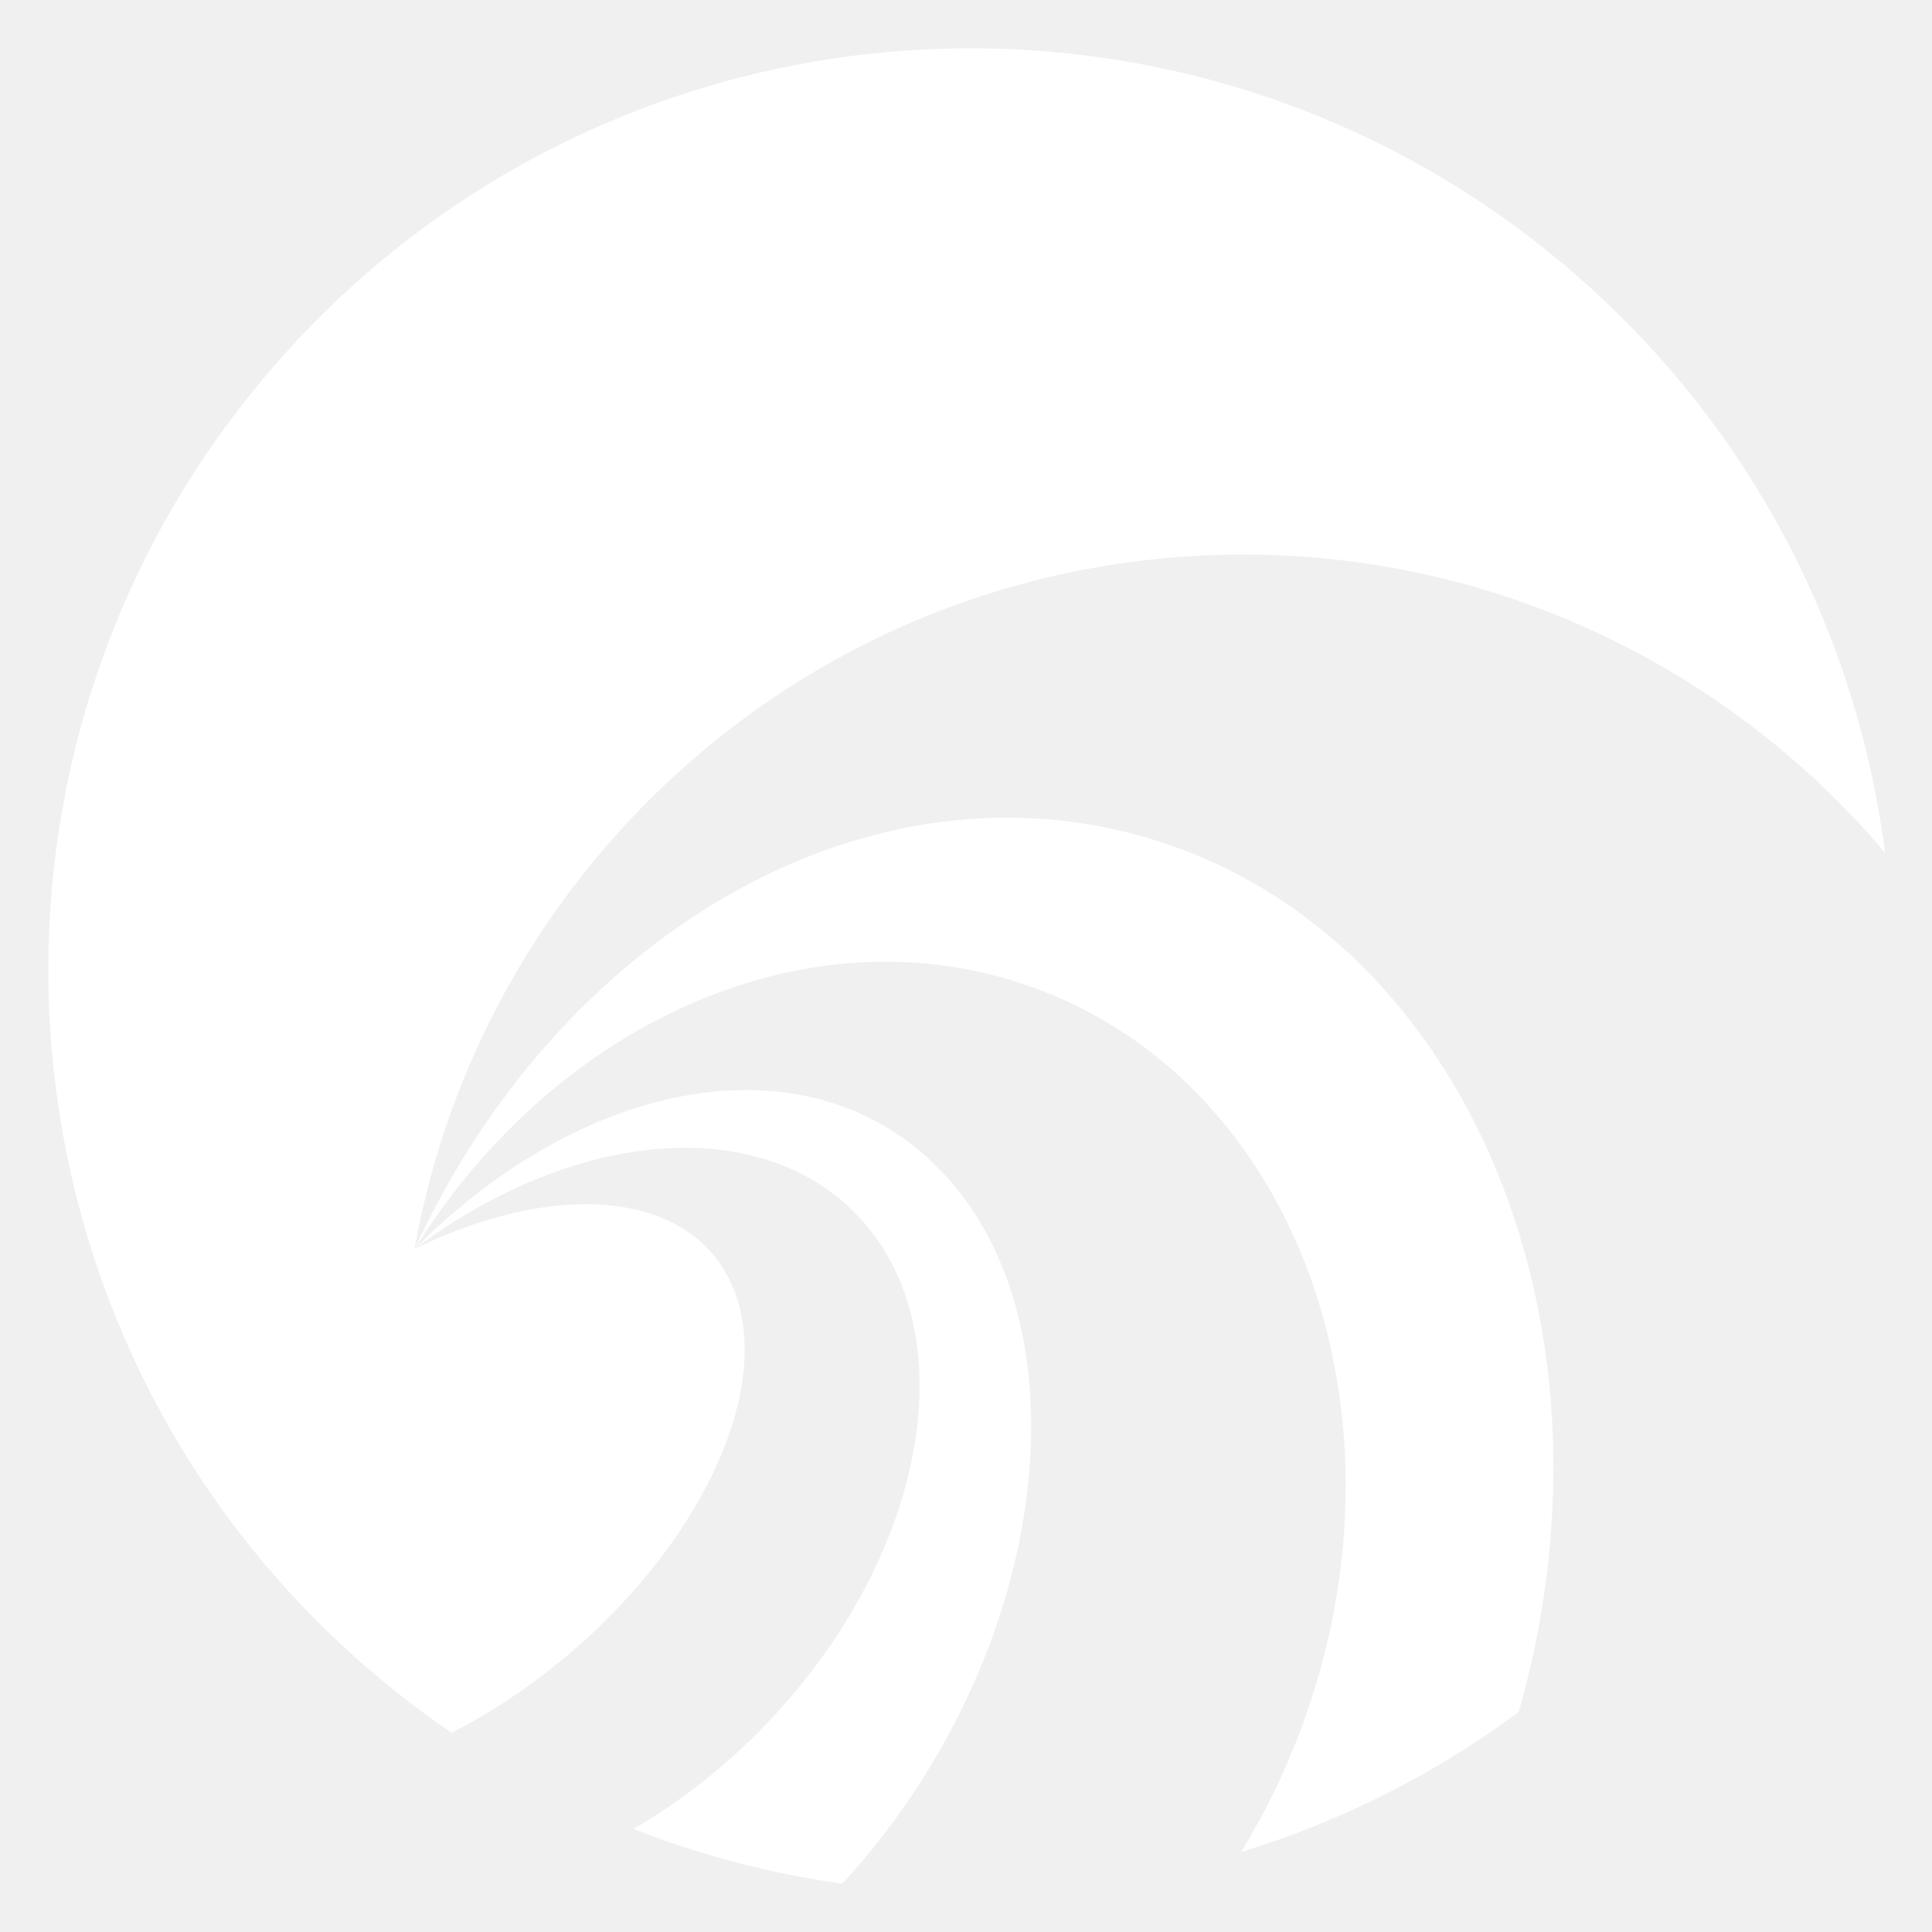
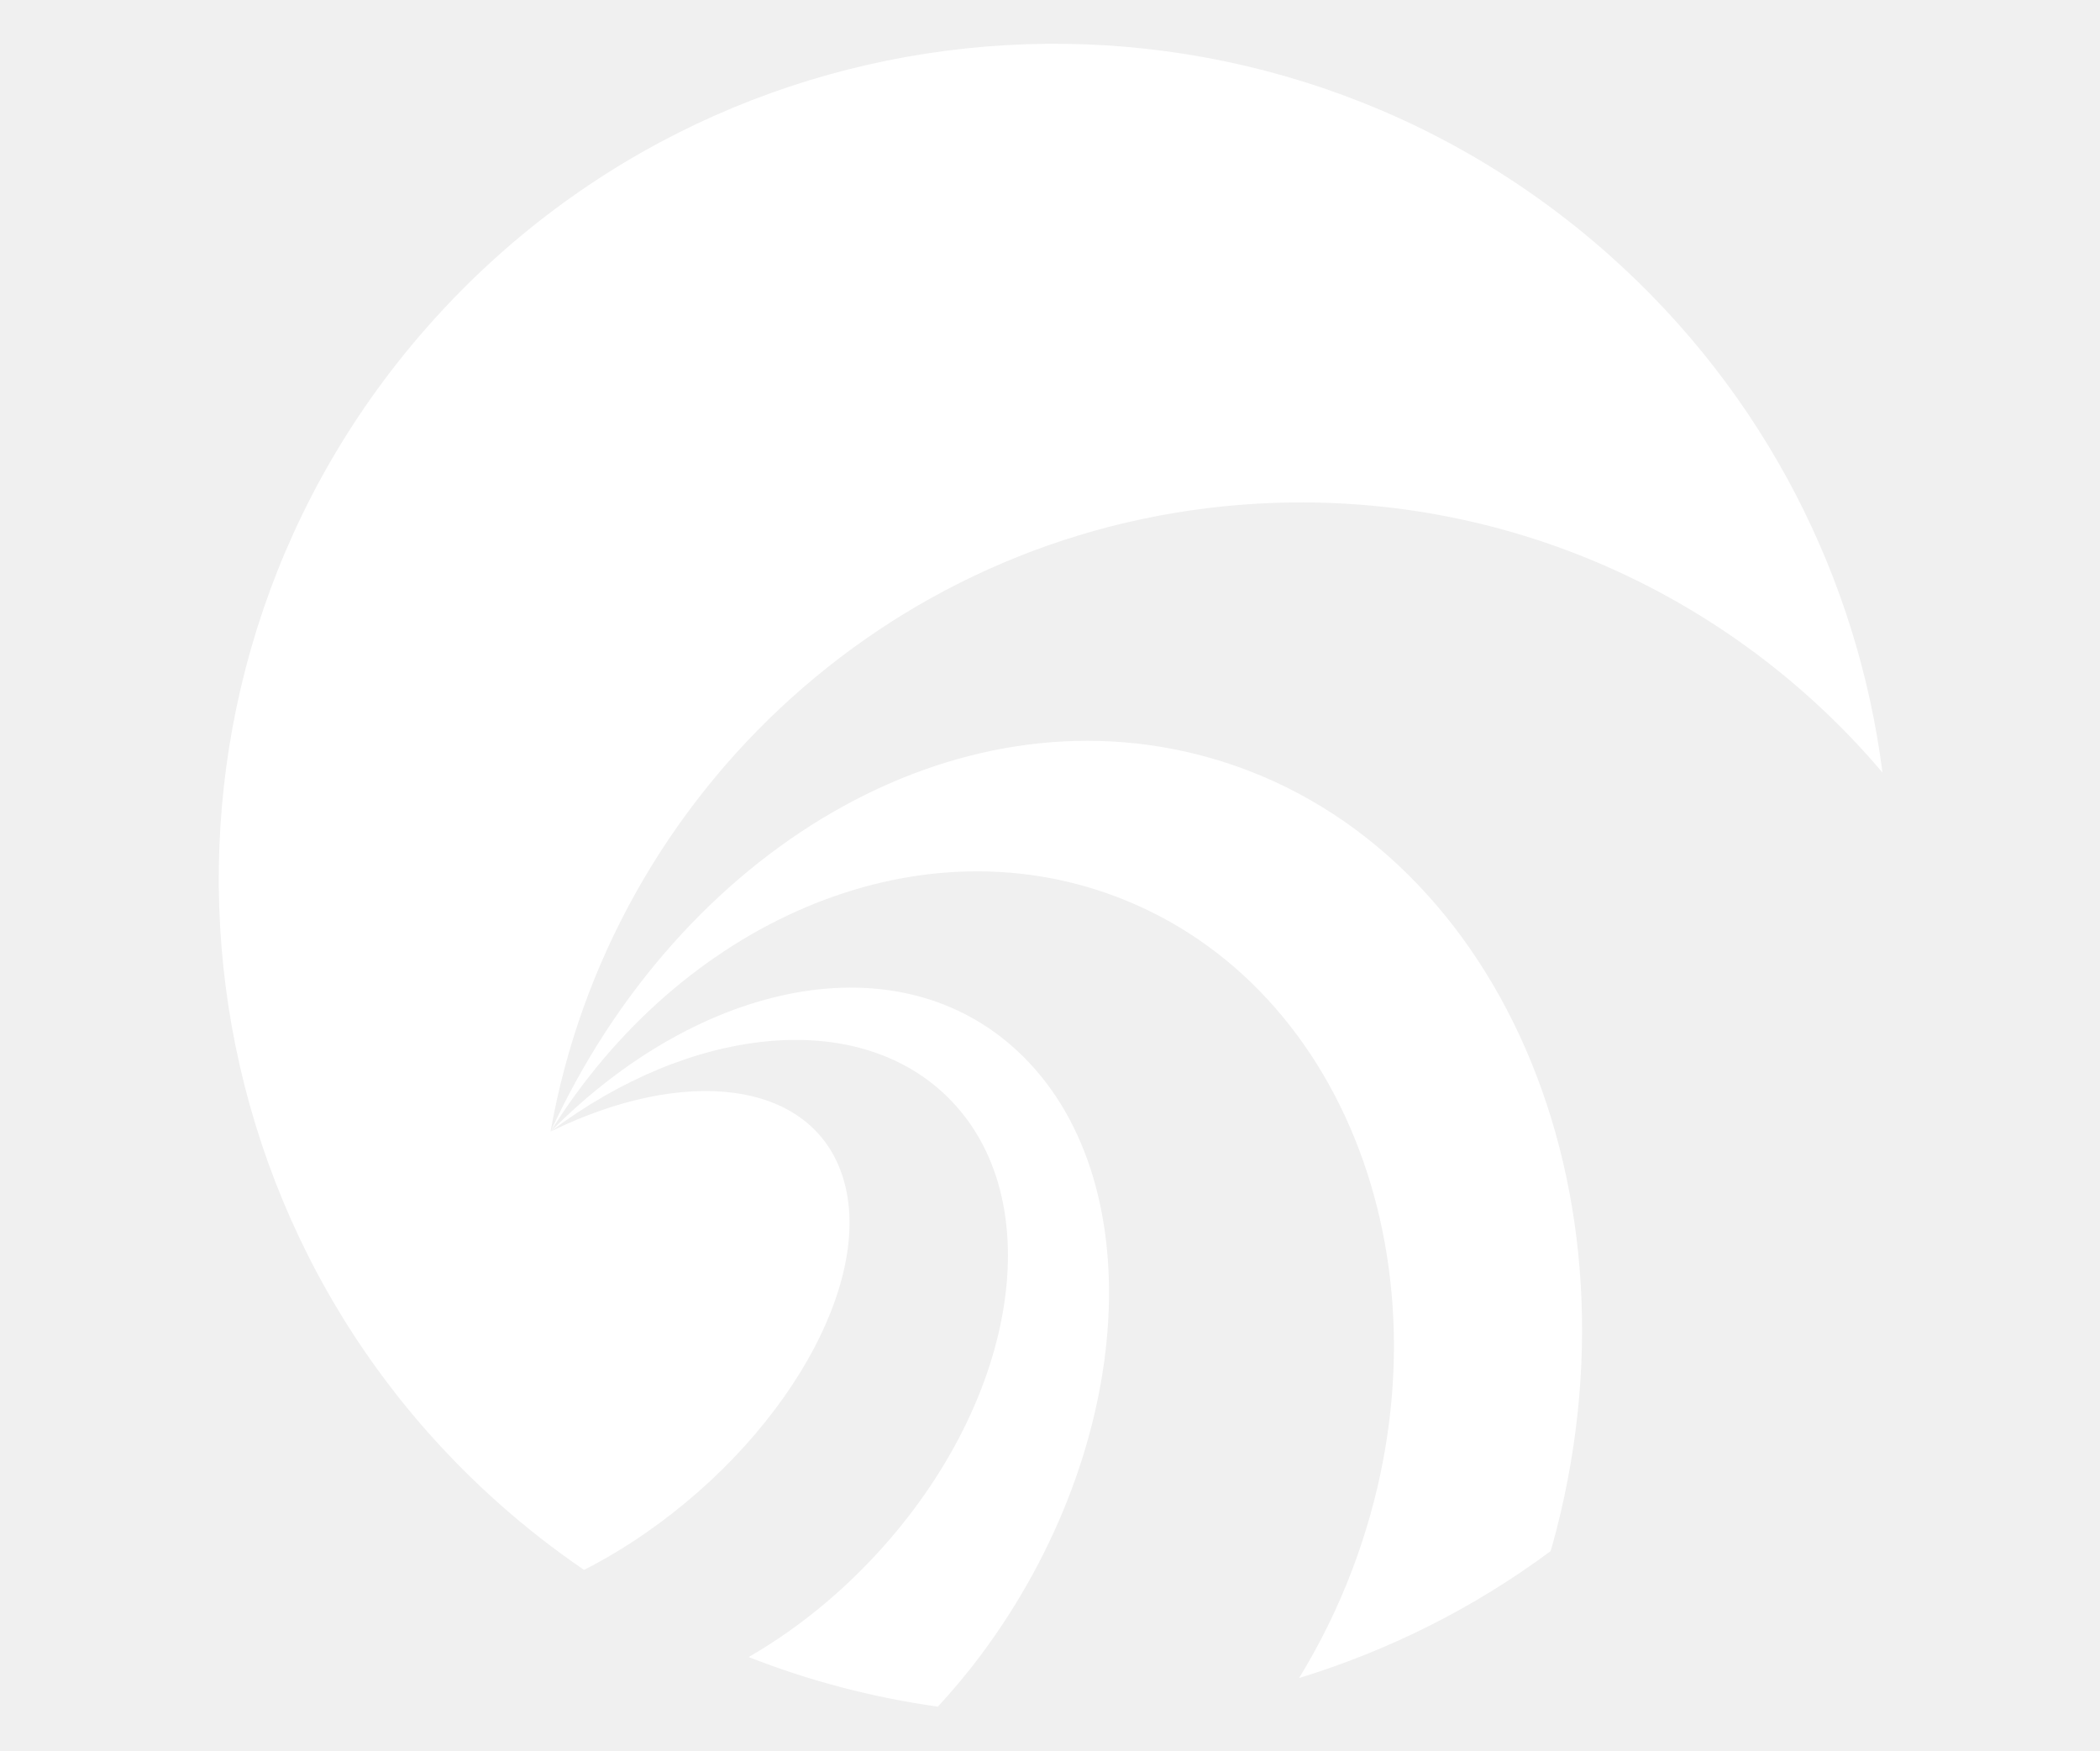
- <svg xmlns="http://www.w3.org/2000/svg" version="1.1" x="0px" y="0px" width="40px" height="40px" viewBox="0 0 40 40" enable-background="new 0 0 40 40" xml:space="preserve">
+ <svg xmlns="http://www.w3.org/2000/svg" version="1.1" x="0px" y="0px" width="48px" height="40px" viewBox="0 0 40 40" enable-background="new 0 0 40 40" xml:space="preserve">
  <g id="phone" display="none">
    <path display="inline" fill="#FFFFFF" d="M26,5H14c-1.104,0-2,0.896-2,2v24c0,1.104,0.896,2,2,2h12c1.104,0,2-0.896,2-2V7   C28,5.896,27.104,5,26,5z M22,32h-4c-0.552,0-1-0.447-1-1s0.448-1,1-1h4c0.553,0,1,0.447,1,1S22.553,32,22,32z M26,29H14V9h12V29z    M22,8h-4V7h4V8z" />
  </g>
  <g id="pc" display="none">
    <g display="inline">
      <rect x="19" y="29" fill="#FFFFFF" width="2" height="2" />
      <rect x="15" y="29" fill="#FFFFFF" width="3" height="2" />
      <rect x="9" y="29" fill="#FFFFFF" width="2" height="2" />
      <rect x="12" y="29" fill="#FFFFFF" width="2" height="2" />
      <rect x="26" y="29" fill="#FFFFFF" width="2" height="2" />
      <rect x="22" y="29" fill="#FFFFFF" width="3" height="2" />
      <rect x="29" y="29" fill="#FFFFFF" width="2" height="2" />
      <g>
        <rect x="9" y="35" fill="#FFFFFF" width="3" height="2" />
        <rect x="13" y="35" fill="#FFFFFF" width="3" height="2" />
        <rect x="5" y="35" fill="#FFFFFF" width="3" height="2" />
        <rect x="32" y="35" fill="#FFFFFF" width="3" height="2" />
        <rect x="17" y="35" fill="#FFFFFF" width="6" height="2" />
        <rect x="28" y="35" fill="#FFFFFF" width="3" height="2" />
        <rect x="24" y="35" fill="#FFFFFF" width="3" height="2" />
      </g>
      <rect x="15" y="25" fill="#FFFFFF" width="10" height="3" />
      <path fill="#FFFFFF" d="M34,4H6C4.896,4,4,4.896,4,6v17c0,1.104,0.896,2,2,2h28c1.104,0,2-0.896,2-2V6C36,4.896,35.104,4,34,4z     M34,23H6V6h28V23z" />
      <g>
        <rect x="23" y="32" fill="#FFFFFF" width="2" height="2" />
        <rect x="18" y="32" fill="#FFFFFF" width="4" height="2" />
        <rect x="11" y="32" fill="#FFFFFF" width="3" height="2" />
        <rect x="15" y="32" fill="#FFFFFF" width="2" height="2" />
        <rect x="26" y="32" fill="#FFFFFF" width="3" height="2" />
        <rect x="30" y="32" fill="#FFFFFF" width="3" height="2" />
        <rect x="7" y="32" fill="#FFFFFF" width="3" height="2" />
      </g>
    </g>
  </g>
  <g id="tv" display="none">
    <polygon display="inline" fill="#FFFFFF" points="26,33 14,33 12,36 28,36  " />
    <path display="inline" fill="#FFFFFF" d="M34,10H6c-1.104,0-2,0.896-2,2v17c0,1.104,0.896,2,2,2h28c1.104,0,2-0.896,2-2V12   C36,10.896,35.104,10,34,10z M34,29H6V12h28V29z" />
    <path display="inline" fill="#FFFFFF" d="M24,10h-8c0-2.21,1.79-4,4-4S24,7.79,24,10z" />
    <rect x="21" y="4" transform="matrix(0.7071 -0.7071 0.7071 0.7071 3.7874 19.1431)" display="inline" fill="#FFFFFF" width="7.999" height="2" />
    <rect x="11" y="4" transform="matrix(-0.7071 -0.7071 0.7071 -0.7071 22.0717 19.1418)" display="inline" fill="#FFFFFF" width="7.999" height="2" />
  </g>
  <g id="tablet" display="none">
    <path display="inline" fill="#FFFFFF" d="M34,7H6C4.896,7,4,7.896,4,9v22c0,1.104,0.896,2,2,2h28c1.105,0,2-0.896,2-2V9   C36,7.896,35.105,7,34,7z M22,32h-4c-0.553,0-1-0.447-1-1s0.447-1,1-1h4c0.553,0,1,0.447,1,1S22.553,32,22,32z M34,29H6V9h28V29z" />
  </g>
  <g id="laptop" display="none">
    <g display="inline">
      <path fill="#FFFFFF" d="M33,4H7C5.896,4,5,4.896,5,6v17c0,1.104,0.896,2,2,2h26c1.104,0,2-0.896,2-2V6C35,4.896,34.104,4,33,4z     M33,23H7V6h26V23z" />
    </g>
    <path display="inline" fill="#FFFFFF" d="M24,27c0,0,0,1-1,1s-5,0-6,0s-1-1-1-1H1c0,1.657,1.343,3,3,3h32c1.657,0,3-1.343,3-3H24z" />
  </g>
  <g id="movie" display="none">
    <g display="inline">
      <path fill="#FFFFFF" d="M1,6v28h38V6H1z M6,30H3v-3h3V30z M6,24H3v-3h3V24z M6,19H3v-3h3V19z M6,13H3v-3h3V13z M32,31H8V9h24V31z     M37,30h-3v-3h3V30z M37,24h-3v-3h3V24z M37,19h-3v-3h3V19z M37,13h-3v-3h3V13z M16,28.283V11.484l11.2,8.399L16,28.283z" />
    </g>
  </g>
  <g id="music" display="none">
    <g display="inline">
      <path fill="#FFFFFF" d="M30,3.686L13,9v17.889c0-0.069-0.645-0.119-0.992-0.119c-2.223,0-4.029,1.504-4.029,3.353    c0,1.852,1.789,3.354,4.012,3.354c2.225,0,4.009-1.503,4.009-3.354V15.149l11-3.589v10.797c0-0.069-0.519-0.117-0.866-0.117    c-2.229,0-3.972,1.503-3.972,3.354c0,1.849,1.693,3.353,3.922,3.353c2.223,0,3.916-1.504,3.916-3.353V3.709    C30,3.701,30,3.695,30,3.686z" />
    </g>
  </g>
  <g id="image" display="none">
    <g display="inline">
      <g>
        <path fill="#FFFFFF" d="M36,9v22H4V9H36 M39,6H1v28h38V6L39,6z" />
        <circle fill="#FFFFFF" cx="11.2" cy="14.4" r="2.8" />
        <polygon fill="#FFFFFF" points="11.201,22.399 5.601,28 16.801,28    " />
        <polygon fill="#FFFFFF" points="18.78,28 33.601,28 22.4,14.2 14.99,24.062    " />
      </g>
    </g>
  </g>
  <g id="tv_channels" display="none">
    <path display="inline" fill="#FFFFFF" d="M9,12v21h30V12H9z M37,23c0,4.094-1,7-1,7s-5.938,1-12,1s-12-1-12-1s-1-2.87-1-7   c0-5.031,1-8,1-8s6.062-1,12-1s12,1,12,1S37,18.906,37,23z" />
    <g display="inline">
      <path fill="#FFFFFF" d="M20.809,27.953h-2.323v-9.055h-2.76v-1.94h7.836v1.94h-2.753V27.953z" />
      <path fill="#FFFFFF" d="M30.908,16.958h2.354l-3.429,10.995h-2.542l-3.422-10.995h2.354l1.865,6.618    c0.024,0.084,0.06,0.229,0.103,0.428c0.042,0.202,0.087,0.421,0.135,0.662c0.048,0.24,0.094,0.481,0.139,0.722    s0.081,0.444,0.105,0.61c0.024-0.166,0.061-0.37,0.105-0.61s0.093-0.479,0.143-0.718s0.099-0.457,0.146-0.657    c0.048-0.202,0.083-0.346,0.109-0.437L30.908,16.958z" />
    </g>
    <polygon display="inline" fill="#FFFFFF" points="7,10 35,10 35,8 5,8 5,28 7,28  " />
    <polygon display="inline" fill="#FFFFFF" points="3,6 31,6 31,4 1,4 1,23 3,23  " />
  </g>
  <g id="webinos_apps">
    <path fill="#FFFFFF" d="M24.73,11.51C16.51,11.985,9.955,18.088,8.584,25.86c2.965-6.44,9.224-10.175,15.029-8.554   c6.606,1.84,10.126,9.912,7.863,18.027c-0.012,0.039-0.025,0.074-0.037,0.115c-1.765,1.309-3.711,2.274-5.745,2.897   c0.473-0.773,0.888-1.608,1.224-2.501c2.429-6.438,0.006-13.313-5.41-15.356c-4.637-1.751-9.962,0.613-12.924,5.371   c3.455-3.484,7.945-4.367,10.664-1.849c3.094,2.861,2.729,9.04-0.819,13.798c-0.316,0.424-0.648,0.82-0.992,1.191   c-1.468-0.205-2.92-0.582-4.324-1.133c0.96-0.555,1.896-1.278,2.747-2.167c3.41-3.549,4.201-8.324,1.765-10.663   c-2.085-2.005-5.858-1.573-9.041,0.822c3.063-1.499,5.894-1.173,6.646,0.938c0.857,2.395-1.3,6.188-4.817,8.466   c-0.355,0.229-0.71,0.434-1.063,0.613c-0.676-0.461-1.333-0.972-1.959-1.53C-0.482,27.33-1.176,15.26,5.839,7.389   c7.017-7.872,19.086-8.564,26.957-1.549c3.573,3.184,5.668,7.41,6.232,11.814C35.613,13.62,30.412,11.184,24.73,11.51z" />
  </g>
  <g id="play..." display="none">
    <polygon display="inline" fill="#FFFFFF" points="7,34 7,6 35,20  " />
  </g>
  <g id="add..." display="none">
    <g display="inline">
      <polygon fill="#FFFFFF" points="20,12 12,12 12,4 8,4 8,12 0,12 0,16 8,16 8,24 12,24 12,16 20,16   " />
      <g>
        <rect x="24" y="20" fill="#FFFFFF" width="16" height="4" />
        <rect x="24" y="12" fill="#FFFFFF" width="16" height="4" />
        <rect x="24" y="28" fill="#FFFFFF" width="16" height="4" />
        <rect x="16" y="20" fill="#FFFFFF" width="4" height="4" />
        <rect x="16" y="28" fill="#FFFFFF" width="4" height="4" />
      </g>
    </g>
  </g>
  <g id="sync" display="none">
    <g display="inline">
      <path fill="#FFFFFF" d="M33.969,17.775l-2.901,2.902c0.014-0.227,0.04-0.449,0.04-0.678c0-6.075-4.925-11-11-11    c-1.822,0-3.537,0.45-5.052,1.235l2.384,2.384c0.835-0.303,1.73-0.476,2.668-0.476c4.332,0,7.857,3.524,7.857,7.857    c0,0.212-0.018,0.42-0.034,0.627l-2.852-2.852l-2.222,2.223l6.667,6.667l6.667-6.667L33.969,17.775z" />
      <path fill="#FFFFFF" d="M20.107,27.857c-4.332,0-7.857-3.525-7.857-7.857c0-0.082,0.016-0.159,0.018-0.24l2.845,2.844l2.222-2.223    l-6.667-6.667L4,20.381l2.223,2.223l2.896-2.896C9.116,19.806,9.107,19.902,9.107,20c0,6.075,4.924,11,11,11    c1.895,0,3.677-0.479,5.232-1.322l-2.368-2.369C22.083,27.658,21.118,27.857,20.107,27.857z" />
    </g>
  </g>
  <g id="add" display="none">
    <g display="inline">
      <polygon fill="#FFFFFF" points="27,18 22,18 22,13 18,13 18,18 13,18 13,22 18,22 18,27 22,27 22,22 27,22   " />
    </g>
  </g>
  <g id="remove" display="none">
    <g display="inline">
      <rect x="13" y="18" fill="#FFFFFF" width="14" height="4" />
    </g>
  </g>
  <g id="right" display="none">
    <polygon display="inline" fill="#FFFFFF" points="26.999,19 17.999,10 14.999,13 20.999,19 14.999,25 17.999,28  " />
  </g>
  <g id="left" display="none">
    <polygon display="inline" fill="#FFFFFF" points="14.999,19 23.999,28 26.999,25 20.999,19 26.999,13 23.999,10  " />
  </g>
  <g id="down" display="none">
    <polygon display="inline" fill="#FFFFFF" points="21,25 30,16 27,13 21,19 15,13 12,16  " />
  </g>
  <g id="up" display="none">
    <polygon display="inline" fill="#FFFFFF" points="21,25 30,16 27,13 21,19 15,13 12,16  " />
  </g>
  <g id="right_big" display="none">
    <polygon display="inline" fill="#FFFFFF" points="8.999,20 27.998,39 30.998,36 14.999,20 30.998,4 27.998,1  " />
  </g>
  <g id="left_big" display="none">
    <polygon display="inline" fill="#FFFFFF" points="19.999,9.001 0.999,28.001 3.999,31.001 19.999,15.001 35.999,31.001    38.999,28.001  " />
  </g>
  <g id="up_big" display="none">
    <polygon display="inline" fill="#FFFFFF" points="19.999,9.001 0.999,28.001 3.999,31.001 19.999,15.001 35.999,31.001    38.999,28.001  " />
  </g>
  <g id="down_big" display="none">
    <polygon display="inline" fill="#FFFFFF" points="20,31 39,12 36,9 20,25 4,9 1,12  " />
  </g>
  <g id="next_down" display="none">
    <polygon display="inline" fill="#FFFFFF" points="27.5,16 12.5,16 20,24  " />
  </g>
  <g id="next_up" display="none">
    <polygon display="inline" fill="#FFFFFF" points="12.5,24 27.5,24 20,16  " />
  </g>
  <g id="next_left_1_" display="none">
    <polygon display="inline" fill="#FFFFFF" points="24,27.5 24,12.5 16,20  " />
  </g>
  <g id="next_right" display="none">
    <polygon display="inline" fill="#FFFFFF" points="16,12.5 16,27.5 24,20  " />
  </g>
  <g id="folder" display="none">
    <g display="inline">
      <polygon fill="#FFFFFF" points="30,32 27,19 7,19 11,32   " />
      <polygon fill="#FFFFFF" points="29.083,17 32,30.998 32,13 25,13 24,15 11,15 11,17   " />
    </g>
  </g>
  <g id="album" display="none">
    <g display="inline">
      <polygon fill="#FFFFFF" points="30,32 27,19 7,19 11,32   " />
      <path fill="#FFFFFF" d="M29.083,17L32,30.421V15h-4.379c0.285,0.656,0.342,1.49,0.369,2H29.083z" />
      <path fill="#FFFFFF" d="M11.953,17h1.113h2.212c0.123-1,1.327-2.566,2.796-2.566c1.47,0,2.674,1.566,2.797,2.566h4.617    c-0.13-4-3.401-7.184-7.414-7.184S10.791,13,10.661,17h0.648H11.953z" />
    </g>
  </g>
  <g id="search" display="none">
    <path display="inline" fill="#FFFFFF" d="M18,7c-4.418,0-8,3.582-8,8c0,4.419,3.582,8,8,8s8-3.581,8-8C26,10.582,22.418,7,18,7z    M18,21c-3.314,0-6-2.686-6-6s2.686-6,6-6c3.314,0,6,2.686,6,6S21.314,21,18,21z" />
    <polygon display="inline" fill="#FFFFFF" points="29.915,30.111 28.933,32.41 28.067,32.91 25.585,32.611 21.335,25.25    25.665,22.75  " />
  </g>
  <g id="Ebene_31" display="none">
    <g display="inline">
      <polyline fill="#FFFFFF" points="12,13 15,13 15,16 12,16 12,13   " />
      <rect x="17" y="18" fill="#FFFFFF" width="10" height="3" />
      <rect x="17" y="13" fill="#FFFFFF" width="10" height="3" />
      <rect x="17" y="23" fill="#FFFFFF" width="10" height="3" />
      <rect x="12" y="18" fill="#FFFFFF" width="3" height="3" />
      <rect x="12" y="23" fill="#FFFFFF" width="3" height="3" />
    </g>
  </g>
  <g id="player_next" display="none">
    <g display="inline" opacity="0.75">
      <g>
        <polygon fill="#FFFFFF" points="9,8 9,32 22,20    " />
        <rect x="22" y="8" fill="#FFFFFF" width="8" height="24" />
      </g>
    </g>
  </g>
  <g id="player_prev" display="none">
    <g display="inline" opacity="0.75">
      <g>
        <polygon fill="#FFFFFF" points="30,32 30,8 17,20    " />
        <rect x="9" y="8" fill="#FFFFFF" width="8" height="24" />
      </g>
    </g>
  </g>
  <g id="player_bwd" display="none">
    <g display="inline" opacity="0.75">
      <g>
        <polygon fill="#FFFFFF" points="33,32 33,8 20,20    " />
      </g>
    </g>
    <g display="inline" opacity="0.75">
      <g>
        <polygon fill="#FFFFFF" points="20,32 20,8 7,20    " />
      </g>
    </g>
  </g>
  <g id="player_fwd" display="none">
    <g display="inline" opacity="0.75">
      <g>
        <polygon fill="#FFFFFF" points="7,8 7,32 20,20    " />
      </g>
    </g>
    <g display="inline" opacity="0.75">
      <g>
        <polygon fill="#FFFFFF" points="20,8 20,32 33,20    " />
      </g>
    </g>
  </g>
  <g id="player_HD" display="none">
    <path display="inline" fill="#FFFFFF" d="M17.793,31h-4.65v-9.495H5.665V31H1V9h4.665v8.623h7.478V9h4.65V31z" />
    <path display="inline" fill="#FFFFFF" d="M39.02,19.79c0,1.855-0.254,3.483-0.76,4.882c-0.508,1.4-1.24,2.569-2.197,3.507   c-0.959,0.938-2.131,1.643-3.521,2.114C31.152,30.764,29.568,31,27.793,31H22V9h6.439c1.617,0,3.072,0.231,4.373,0.692   c1.299,0.462,2.408,1.146,3.332,2.054c0.924,0.908,1.633,2.035,2.131,3.379C38.771,16.469,39.02,18.024,39.02,19.79z    M34.295,19.909c0-1.224-0.123-2.279-0.369-3.167s-0.602-1.623-1.068-2.204c-0.467-0.582-1.039-1.014-1.717-1.294   c-0.676-0.281-1.451-0.421-2.322-0.421h-2.152v14.324h1.715c1.965,0,3.443-0.602,4.432-1.806S34.295,22.328,34.295,19.909z" />
  </g>
  <g id="player_play" display="none">
    <polygon display="inline" fill="#FFFFFF" points="9,32 9,8 33,20  " />
  </g>
  <g id="player_enter_fullscreen" display="none">
    <g display="inline">
      <polygon fill="#FFFFFF" points="5,32 12,32 5,25   " />
      <polygon fill="#FFFFFF" points="28,8 35,15 35,8   " />
      <polygon fill="#FFFFFF" points="32,29 13,29 16,32 35,32 35,19 32,16   " />
      <polygon fill="#FFFFFF" points="8,11 27,11 24,8 5,8 5,21 8,24   " />
    </g>
  </g>
  <g id="playewr_exit_fullscreen" display="none">
    <g display="inline">
      <g>
        <polygon fill="#FFFFFF" points="32,18 32,29 15,29 15,32 35,32 35,18    " />
        <polygon fill="#FFFFFF" points="25,8 5,8 5,22 8,22 8,11 25,11    " />
      </g>
      <polygon fill="#FFFFFF" points="28,8 28,15 35,15   " />
      <polygon fill="#FFFFFF" points="12,32 12,25 5,25   " />
    </g>
  </g>
  <g id="player_pause" display="none">
    <g display="inline">
      <rect x="9" y="8" fill="#FFFFFF" width="8" height="24" />
      <rect x="23" y="8" fill="#FFFFFF" width="8" height="24" />
    </g>
  </g>
</svg>
